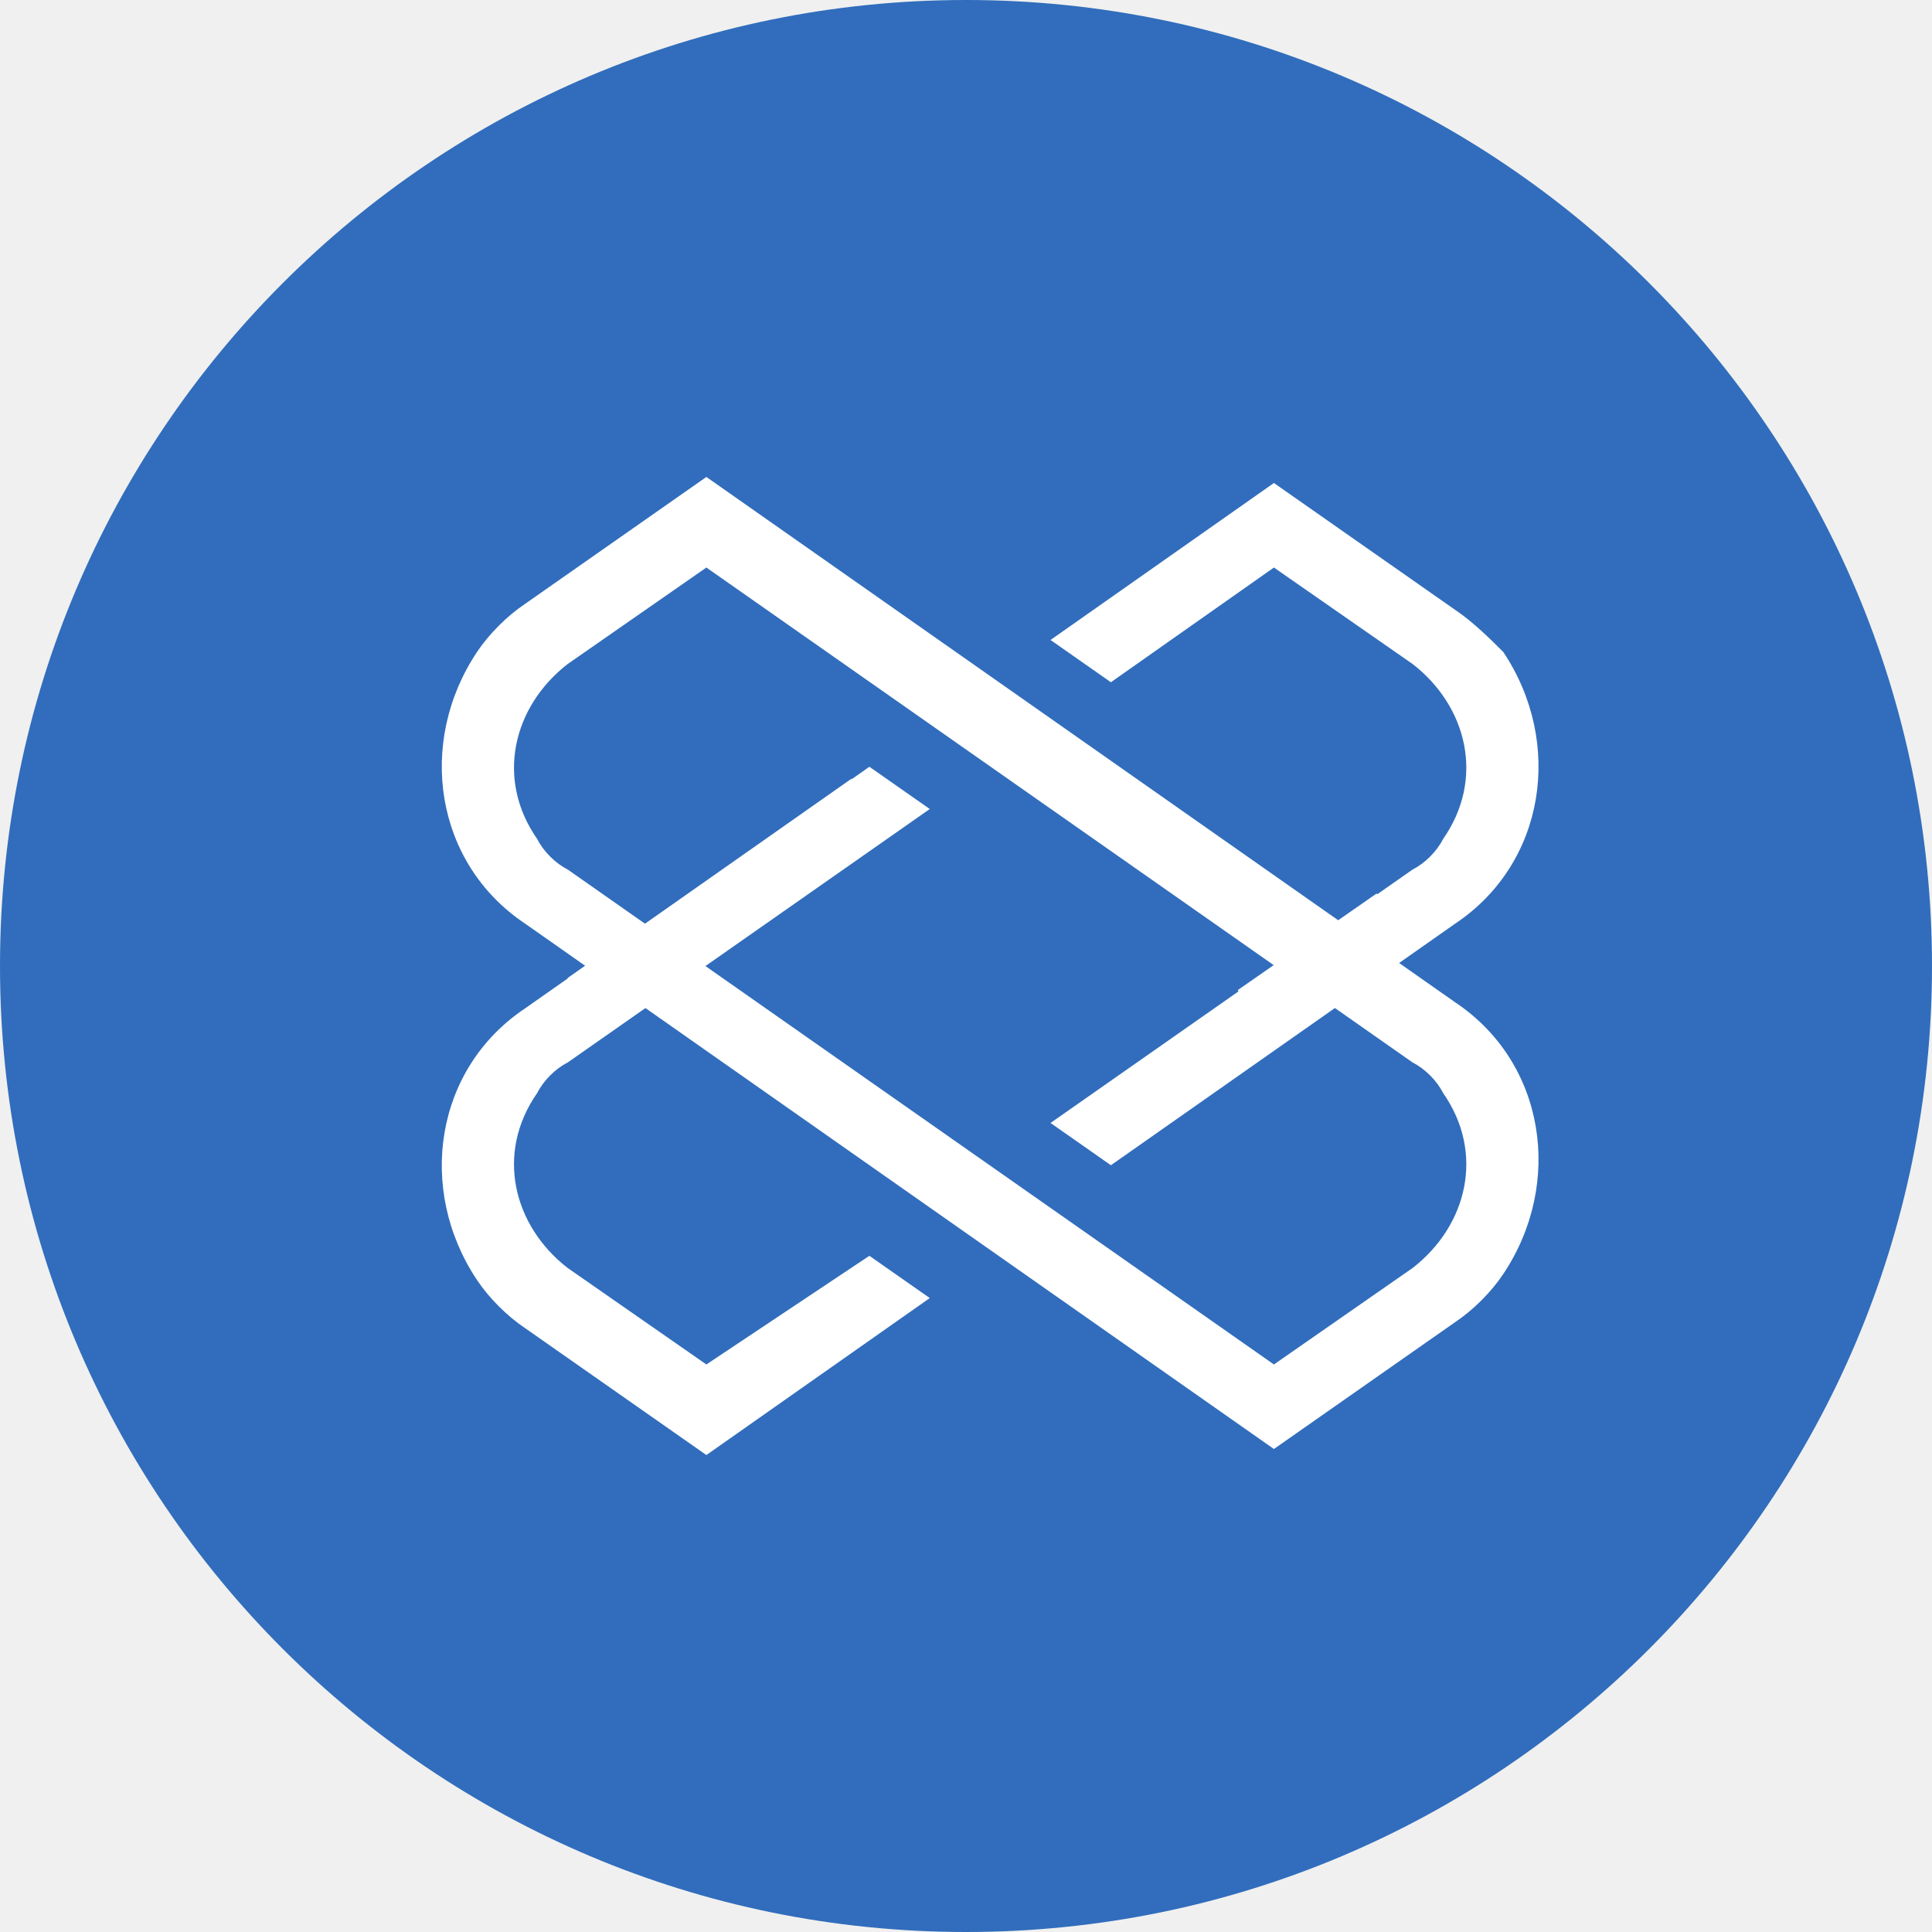
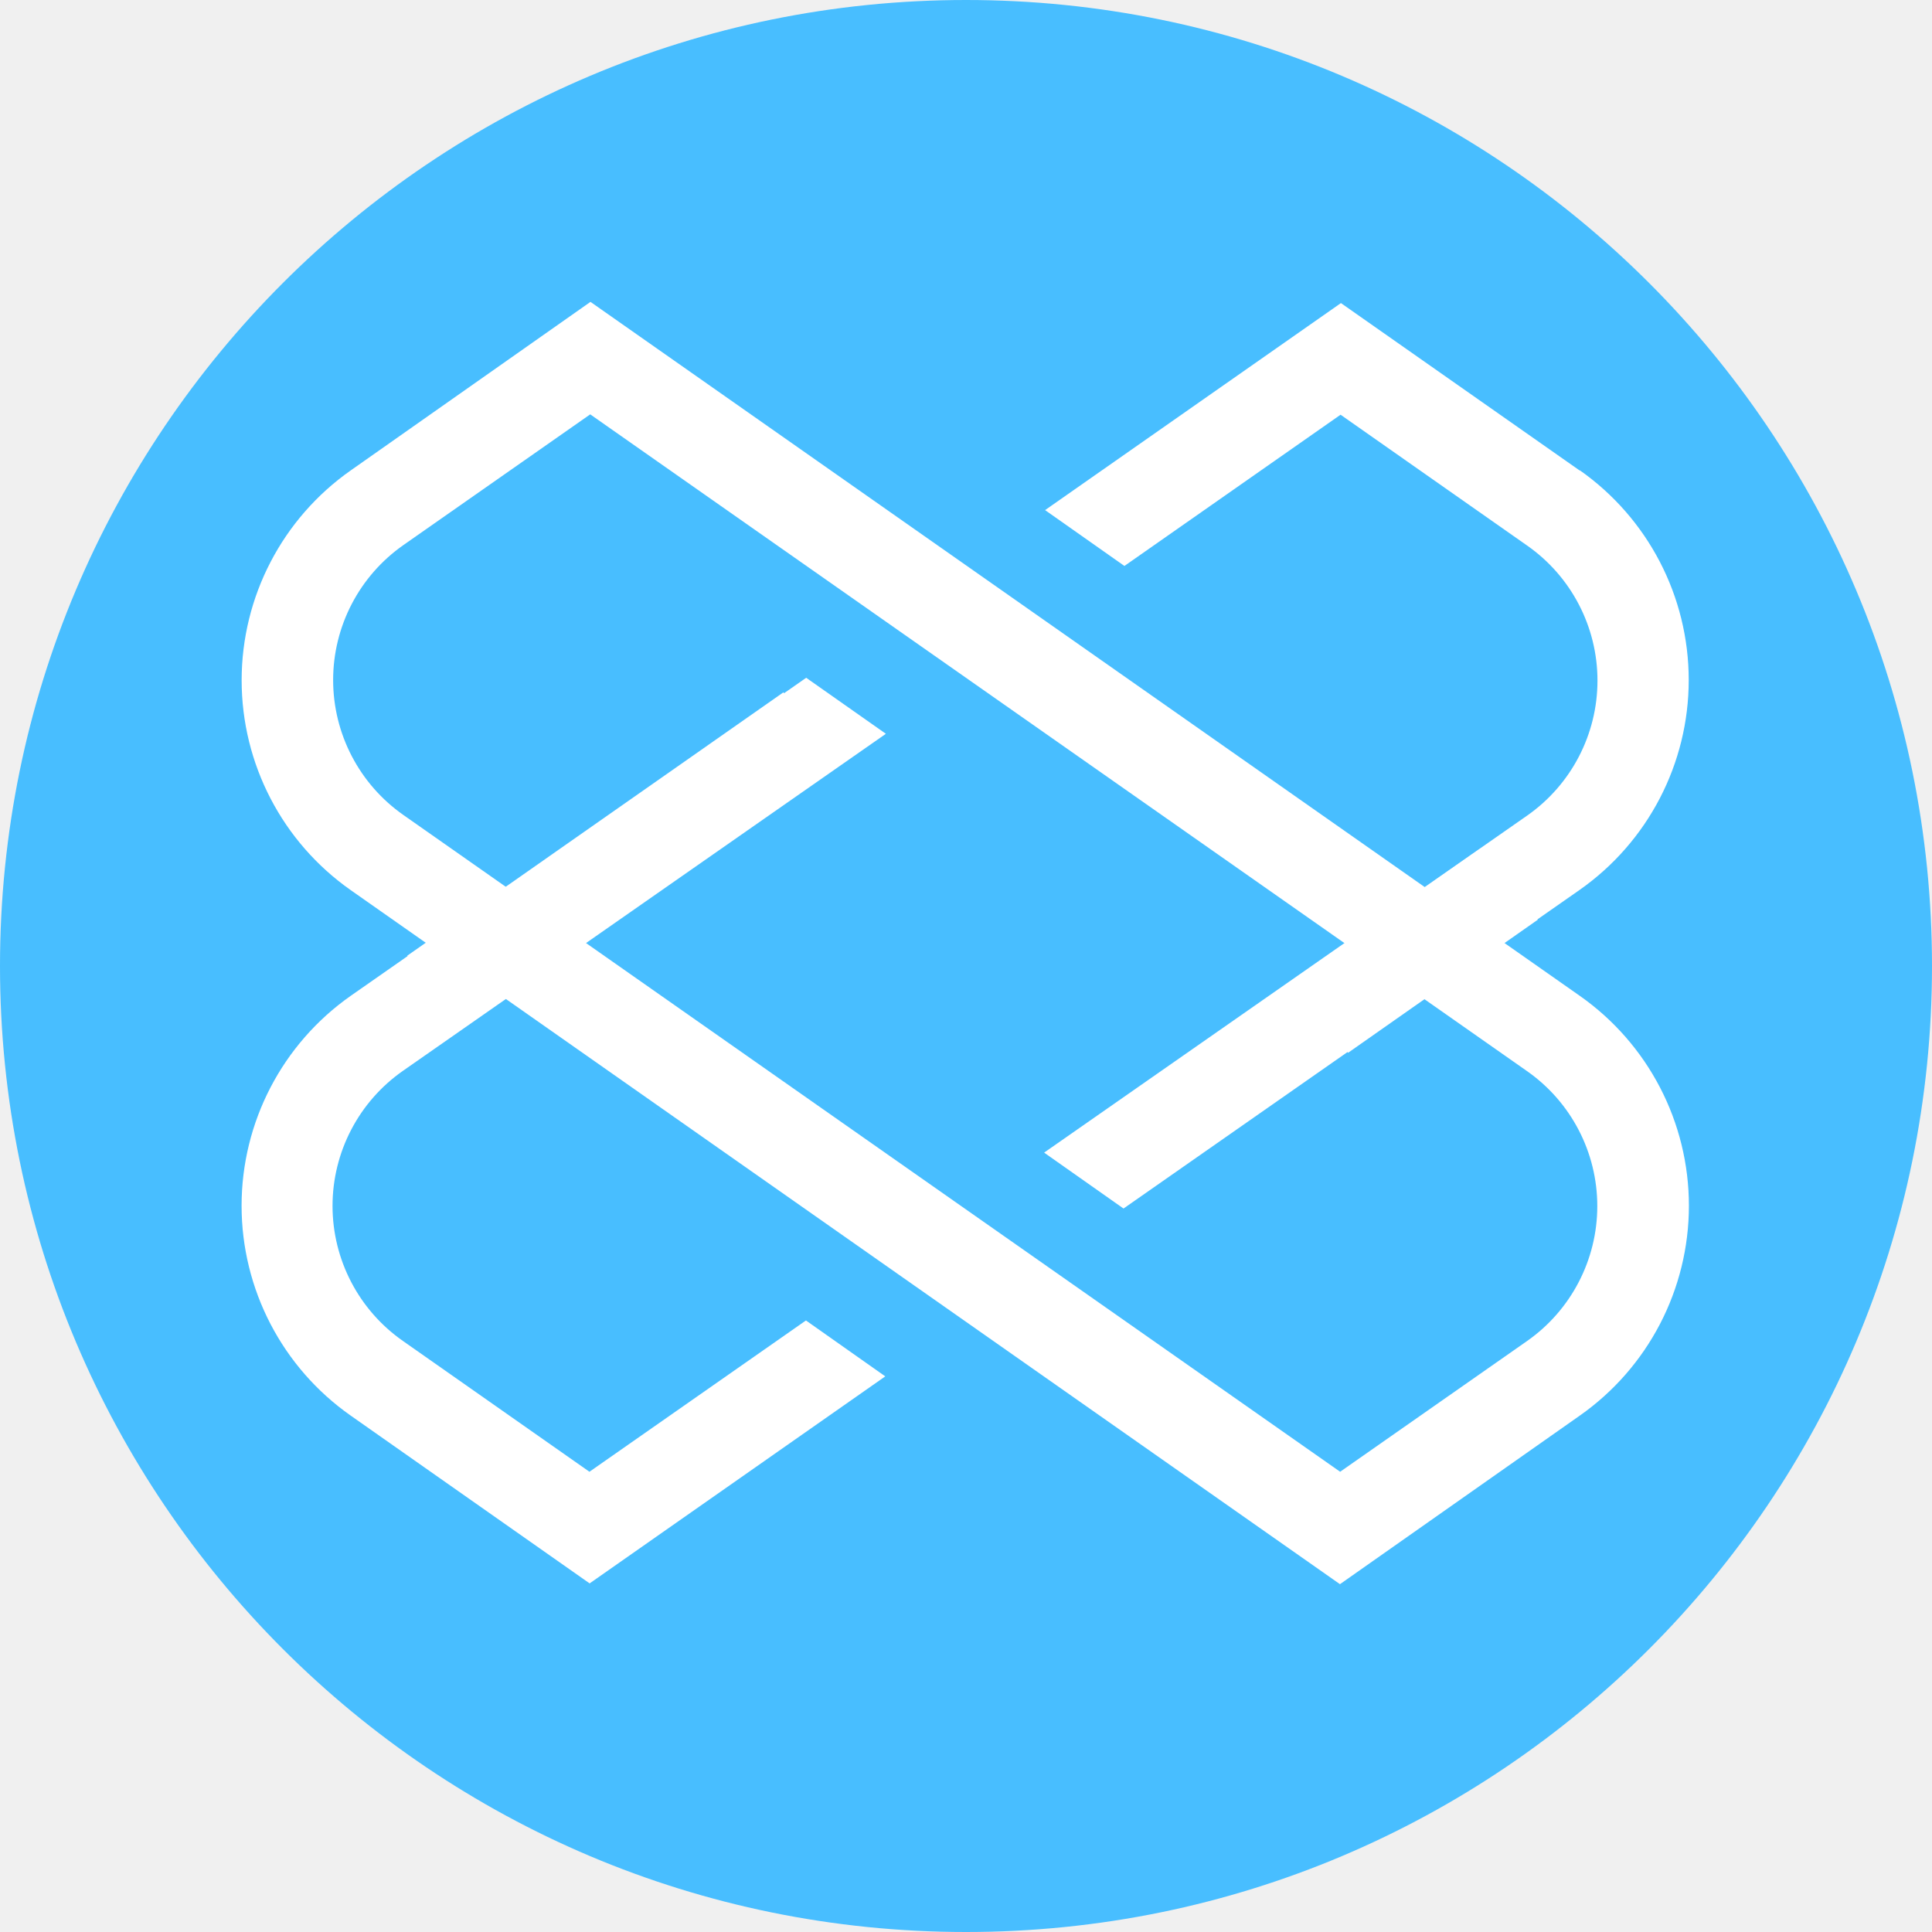
- <svg xmlns="http://www.w3.org/2000/svg" version="1.1" id="Layer_1" x="0px" y="0px" viewBox="0 0 32 32" style="enable-background:new 0 0 32 32;" xml:space="preserve">
-   <style type="text/css">
- 	.st0{fill:#316DBC;}
- 	.st1{fill:#FFFFFF;}
- </style>
-   <g>
-     <circle class="st0" cx="16" cy="16" r="16" />
+ <svg xmlns="http://www.w3.org/2000/svg" width="32" height="32" viewBox="0 0 32 32">
+   <g fill="none">
+     <circle cx="16" cy="16" r="16" fill="#48BEFF" />
+     <g fill="#FFF">
+       <path d="M22.194 26.239L5.81 14.744a4.247 4.247 0 0 1 0-6.953L9.78 5l16.386 11.494a4.247 4.247 0 0 1 0 6.953l-3.972 2.792zM9.776 6.863L6.683 9.027a2.729 2.729 0 0 0 0 4.473l15.514 10.877 3.094-2.164a2.729 2.729 0 0 0 0-4.473L9.776 6.863z" />
+       <path d="M9.763 24.377l-3.09-2.167a2.729 2.729 0 0 1 0-4.473l8-5.583-1.32-.928-7.544 5.268a4.247 4.247 0 0 0 0 6.953l3.957 2.779 4.897-3.429-1.314-.926-3.586 2.506zM26.17 7.797L22.21 5.02l-4.9 3.429 1.314.925 3.58-2.505 3.09 2.167a2.729 2.729 0 0 1 0 4.473l-8 5.582 1.315.926 7.554-5.277a4.247 4.247 0 0 0 0-6.953l.008.01z" />
+       <path d="M6.746 15.829l6.23-4.362.868 1.24-6.231 4.362zm17.75-1.758l-3.035 2.125.868 1.241 3.142-2.204c-.334-.382-.657-.772-.981-1.163l.006.001z" />
+     </g>
  </g>
-   <path class="st1" d="M21.1,24L8.7,15.3c-1.5-1-1.8-3-0.8-4.5c0.2-0.3,0.5-0.6,0.8-0.8l3-2.1l12.4,8.7c1.5,1,1.8,3,0.8,4.5  c-0.2,0.3-0.5,0.6-0.8,0.8L21.1,24z M11.7,9.4L9.4,11c-0.9,0.7-1.2,1.9-0.5,2.9c0.1,0.2,0.3,0.4,0.5,0.5l11.7,8.2l2.3-1.6  c0.9-0.7,1.2-1.9,0.5-2.9c-0.1-0.2-0.3-0.4-0.5-0.5L11.7,9.4z" />
-   <path class="st1" d="M11.7,22.6L9.4,21c-0.9-0.7-1.2-1.9-0.5-2.9c0.1-0.2,0.3-0.4,0.5-0.5l6-4.2l-1-0.7l-5.7,4c-1.5,1-1.8,3-0.8,4.5  c0.2,0.3,0.5,0.6,0.8,0.8l3,2.1l3.7-2.6l-1-0.7L11.7,22.6z M24.1,10.1l-3-2.1l-3.7,2.6l1,0.7l2.7-1.9l2.3,1.6  c0.9,0.7,1.2,1.9,0.5,2.9c-0.1,0.2-0.3,0.4-0.5,0.5l-6,4.2l1,0.7l5.7-4c1.5-1,1.8-3,0.8-4.5C24.7,10.6,24.4,10.3,24.1,10.1  L24.1,10.1z" />
-   <path class="st1" d="M9.4,16.2l4.7-3.3l0.7,0.9l-4.7,3.3L9.4,16.2z" />
-   <path class="st1" d="M22.8,14.8l-2.3,1.6l0.7,0.9l2.4-1.7C23.3,15.4,23.1,15.1,22.8,14.8L22.8,14.8z" />
</svg>
